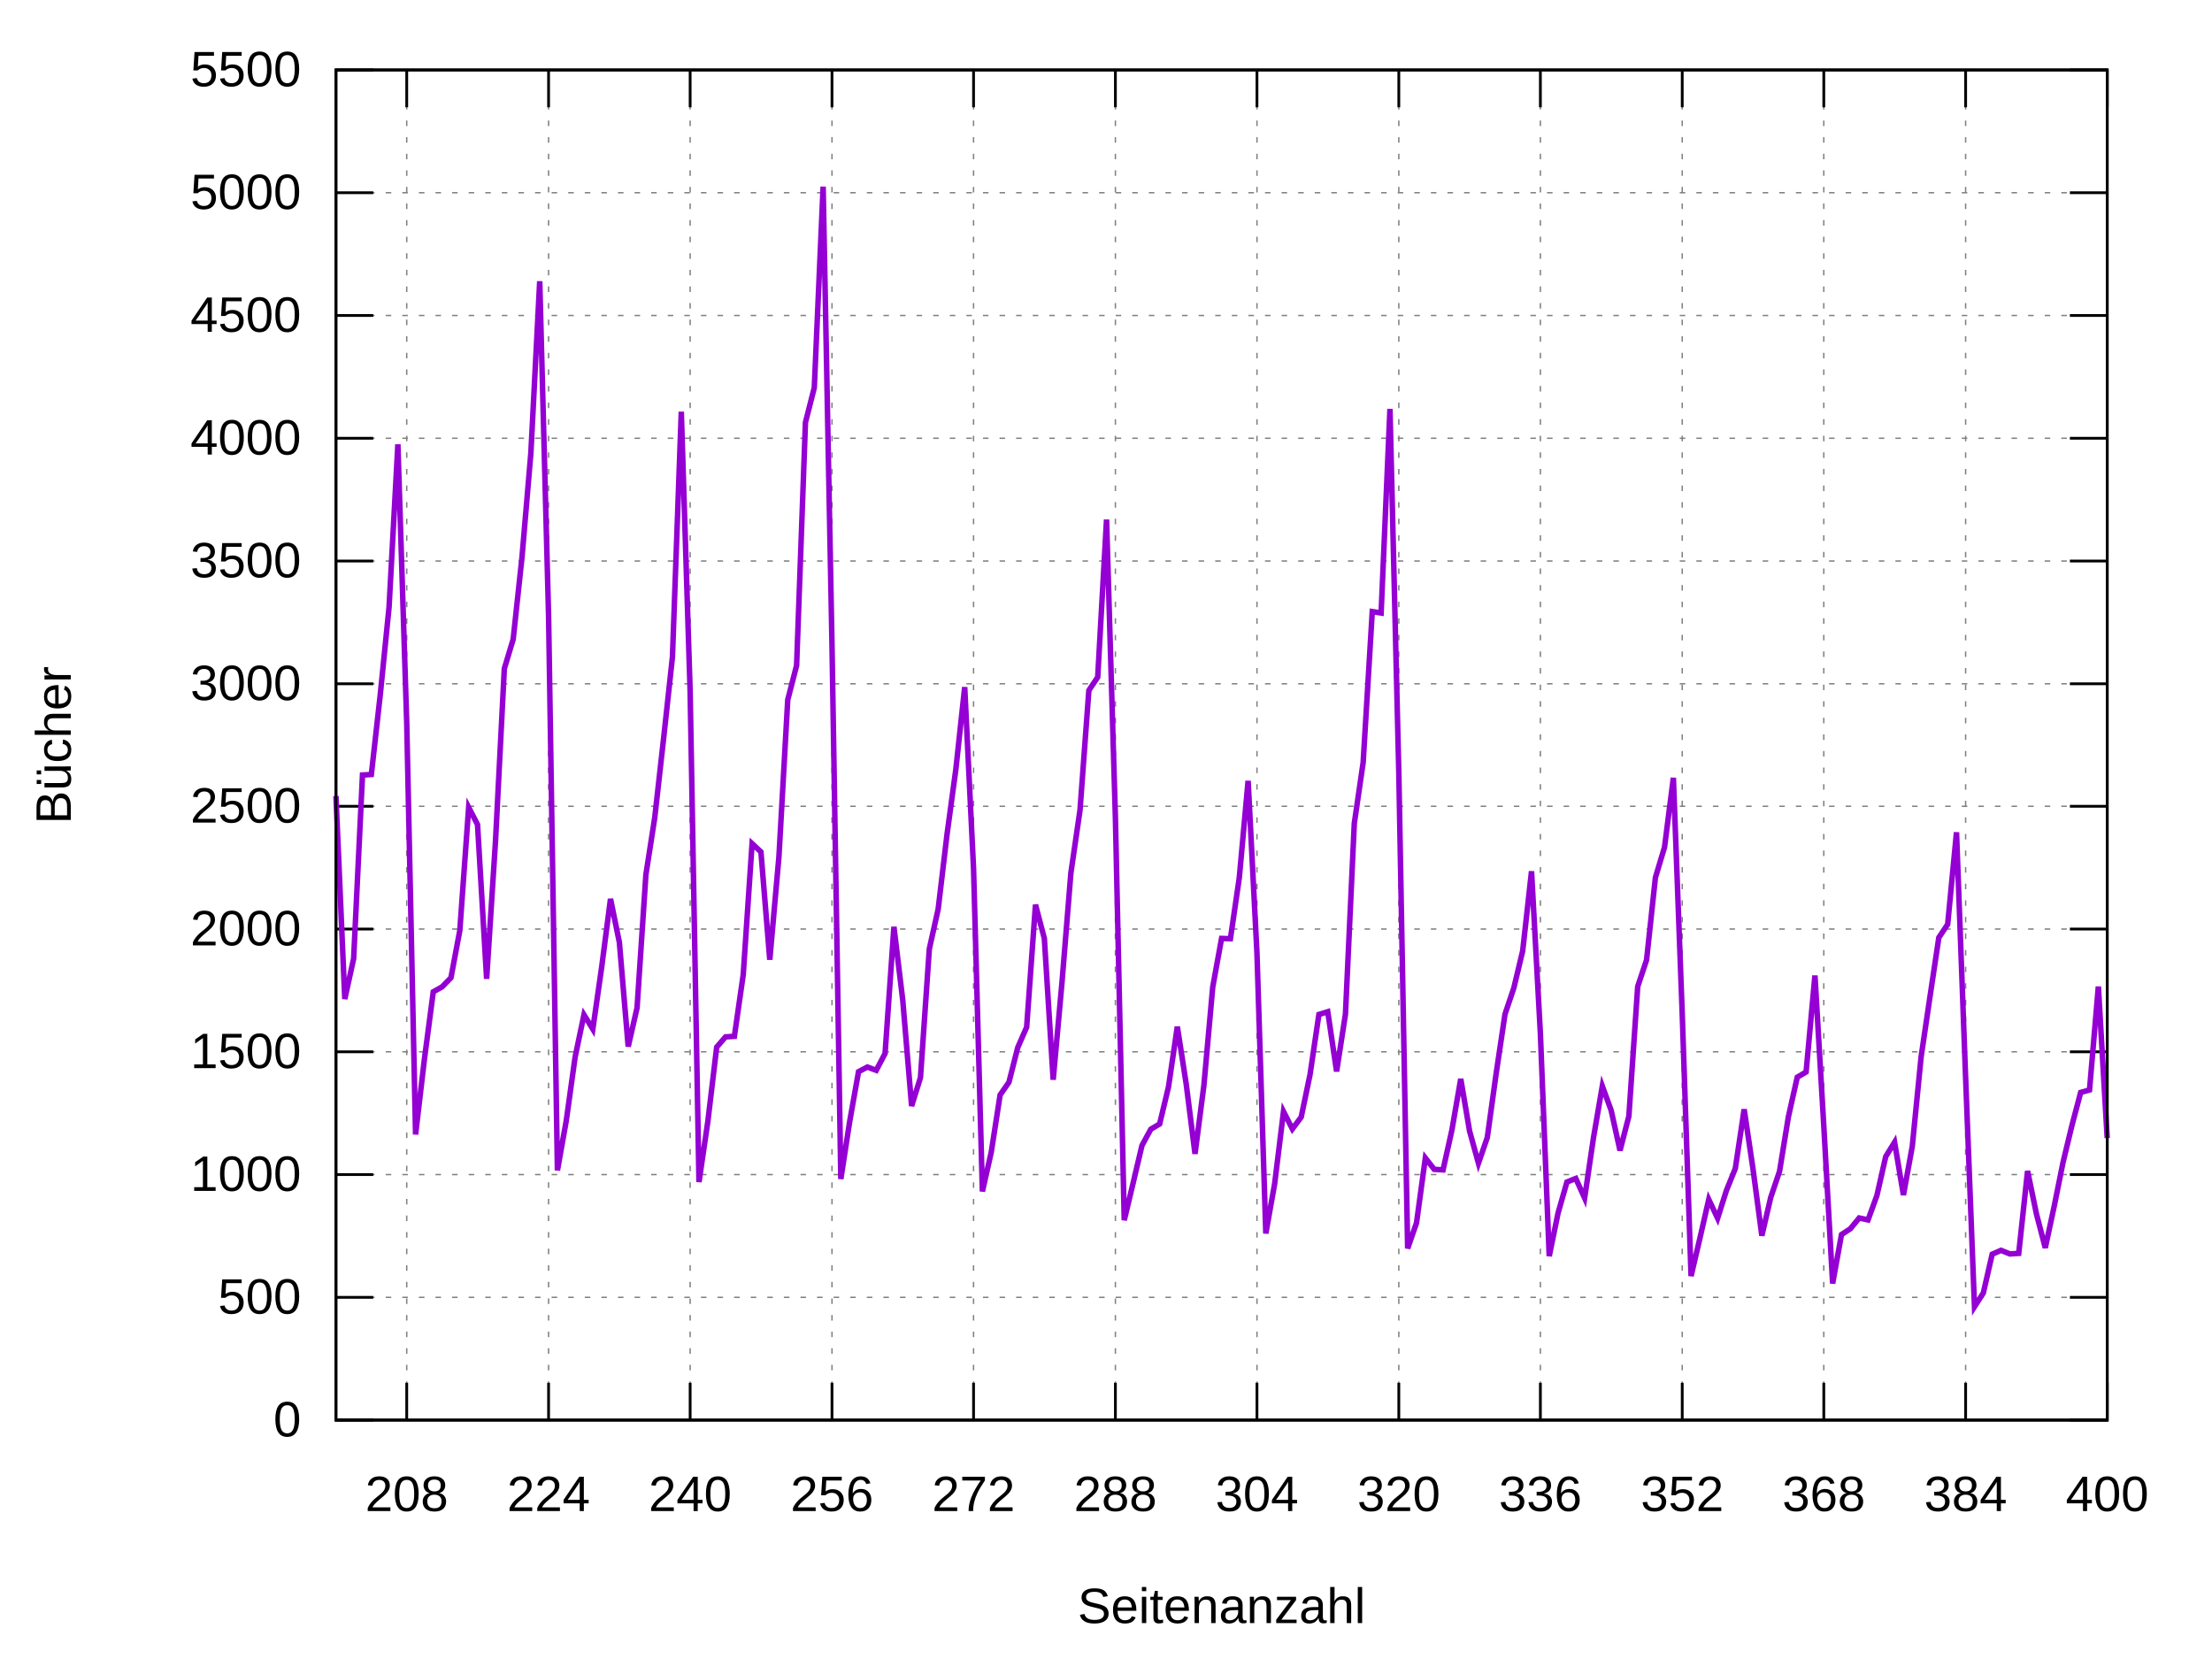
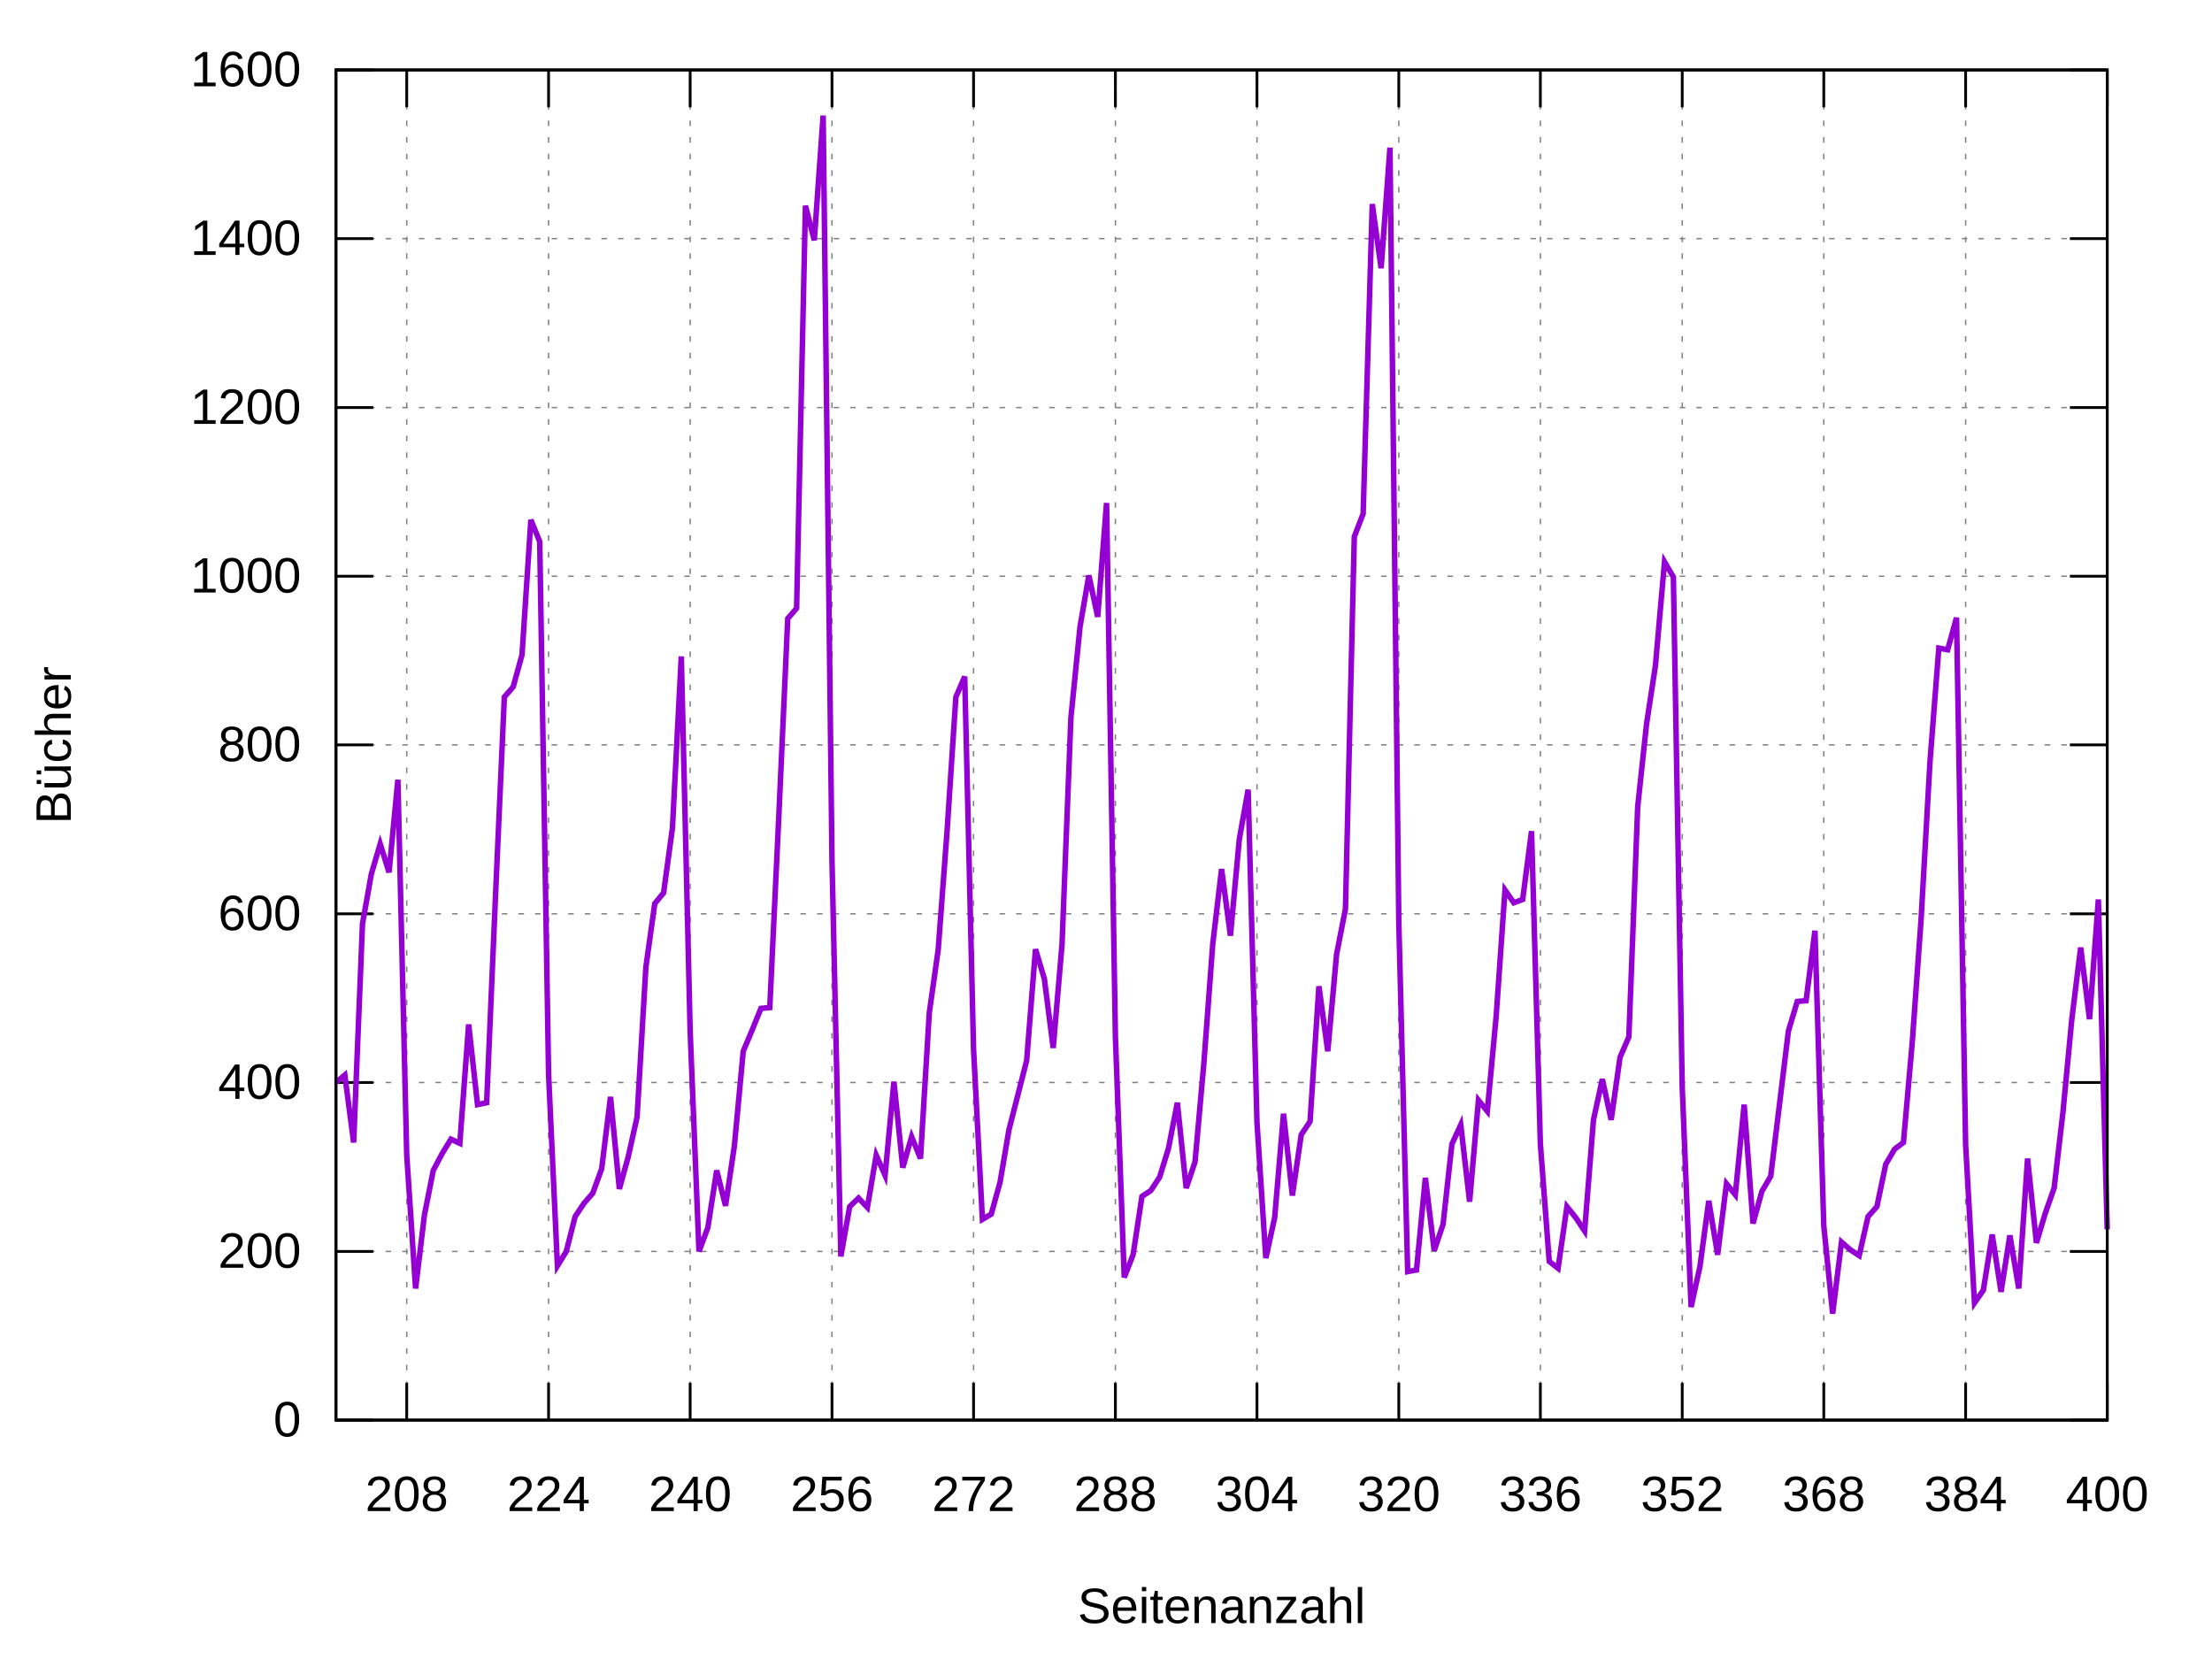
<svg xmlns="http://www.w3.org/2000/svg" xmlns:xlink="http://www.w3.org/1999/xlink" width="800" height="600" viewBox="0 0 800 600">
  <g id="gnuplot_canvas">
    <rect x="0" y="0" width="800" height="600" fill="none" />
    <defs>
      <circle id="gpDot" r="0.5" stroke-width="0.5" />
      <path id="gpPt0" stroke-width="0.148" stroke="currentColor" d="M-1,0 h2 M0,-1 v2" />
      <path id="gpPt1" stroke-width="0.148" stroke="currentColor" d="M-1,-1 L1,1 M1,-1 L-1,1" />
      <path id="gpPt2" stroke-width="0.148" stroke="currentColor" d="M-1,0 L1,0 M0,-1 L0,1 M-1,-1 L1,1 M-1,1 L1,-1" />
      <rect id="gpPt3" stroke-width="0.148" stroke="currentColor" x="-1" y="-1" width="2" height="2" />
      <rect id="gpPt4" stroke-width="0.148" stroke="currentColor" fill="currentColor" x="-1" y="-1" width="2" height="2" />
      <circle id="gpPt5" stroke-width="0.148" stroke="currentColor" cx="0" cy="0" r="1" />
      <use xlink:href="#gpPt5" id="gpPt6" fill="currentColor" stroke="none" />
      <path id="gpPt7" stroke-width="0.148" stroke="currentColor" d="M0,-1.33 L-1.33,0.67 L1.33,0.67 z" />
      <use xlink:href="#gpPt7" id="gpPt8" fill="currentColor" stroke="none" />
      <use xlink:href="#gpPt7" id="gpPt9" stroke="currentColor" transform="rotate(180)" />
      <use xlink:href="#gpPt9" id="gpPt10" fill="currentColor" stroke="none" />
      <use xlink:href="#gpPt3" id="gpPt11" stroke="currentColor" transform="rotate(45)" />
      <use xlink:href="#gpPt11" id="gpPt12" fill="currentColor" stroke="none" />
      <path id="gpPt13" stroke-width="0.148" stroke="currentColor" d="M0,1.330 L1.265,0.411 L0.782,-1.067 L-0.782,-1.076 L-1.265,0.411 z" />
      <use xlink:href="#gpPt13" id="gpPt14" fill="currentColor" stroke="none" />
      <filter id="textbox" filterUnits="objectBoundingBox" x="0" y="0" height="1" width="1">
        <feFlood flood-color="white" flood-opacity="1" result="bgnd" />
        <feComposite in="SourceGraphic" in2="bgnd" operator="atop" />
      </filter>
      <filter id="greybox" filterUnits="objectBoundingBox" x="0" y="0" height="1" width="1">
        <feFlood flood-color="lightgrey" flood-opacity="1" result="grey" />
        <feComposite in="SourceGraphic" in2="grey" operator="atop" />
      </filter>
    </defs>
    <g fill="none" color="white" stroke="black" stroke-width="1.00" stroke-linecap="butt" stroke-linejoin="miter">
</g>
    <g fill="none" color="black" stroke="currentColor" stroke-width="1.00" stroke-linecap="butt" stroke-linejoin="miter">
</g>
    <g fill="none" color="black" stroke="black" stroke-width="0.50" stroke-linecap="butt" stroke-linejoin="miter">
</g>
    <g fill="none" color="gray" stroke="currentColor" stroke-width="0.50" stroke-linecap="butt" stroke-linejoin="miter">
      <path stroke="gray" stroke-dasharray="2,4" class="gridline" d="M121.5,513.6 L762.1,513.6  " />
    </g>
    <g fill="none" color="gray" stroke="gray" stroke-width="1.00" stroke-linecap="butt" stroke-linejoin="miter">
</g>
    <g fill="none" color="black" stroke="currentColor" stroke-width="1.00" stroke-linecap="butt" stroke-linejoin="miter">
      <path stroke="black" d="M121.5,513.6 L135.0,513.6 M762.1,513.6 L748.6,513.6  " />
      <g transform="translate(108.9,519.5)" stroke="none" fill="black" font-family="Arial" font-size="18.00" text-anchor="end">
        <text>
          <tspan font-family="Arial"> 0</tspan>
        </text>
      </g>
    </g>
    <g fill="none" color="black" stroke="currentColor" stroke-width="1.00" stroke-linecap="butt" stroke-linejoin="miter">
</g>
    <g fill="none" color="black" stroke="black" stroke-width="0.50" stroke-linecap="butt" stroke-linejoin="miter">
</g>
    <g fill="none" color="gray" stroke="currentColor" stroke-width="0.50" stroke-linecap="butt" stroke-linejoin="miter">
-       <path stroke="gray" stroke-dasharray="2,4" class="gridline" d="M121.5,469.2 L762.1,469.2  " />
-     </g>
-     <g fill="none" color="gray" stroke="gray" stroke-width="1.00" stroke-linecap="butt" stroke-linejoin="miter">
- </g>
-     <g fill="none" color="black" stroke="currentColor" stroke-width="1.00" stroke-linecap="butt" stroke-linejoin="miter">
-       <path stroke="black" d="M121.5,469.2 L135.0,469.2 M762.1,469.2 L748.6,469.2  " />
-       <g transform="translate(108.9,475.1)" stroke="none" fill="black" font-family="Arial" font-size="18.00" text-anchor="end">
-         <text>
-           <tspan font-family="Arial"> 500</tspan>
-         </text>
-       </g>
-     </g>
-     <g fill="none" color="black" stroke="currentColor" stroke-width="1.00" stroke-linecap="butt" stroke-linejoin="miter">
- </g>
-     <g fill="none" color="black" stroke="black" stroke-width="0.50" stroke-linecap="butt" stroke-linejoin="miter">
- </g>
-     <g fill="none" color="gray" stroke="currentColor" stroke-width="0.50" stroke-linecap="butt" stroke-linejoin="miter">
-       <path stroke="gray" stroke-dasharray="2,4" class="gridline" d="M121.5,424.8 L762.1,424.8  " />
-     </g>
-     <g fill="none" color="gray" stroke="gray" stroke-width="1.00" stroke-linecap="butt" stroke-linejoin="miter">
- </g>
-     <g fill="none" color="black" stroke="currentColor" stroke-width="1.00" stroke-linecap="butt" stroke-linejoin="miter">
-       <path stroke="black" d="M121.5,424.8 L135.0,424.8 M762.1,424.8 L748.6,424.8  " />
-       <g transform="translate(108.9,430.7)" stroke="none" fill="black" font-family="Arial" font-size="18.00" text-anchor="end">
+       <path stroke="gray" stroke-dasharray="2,4" class="gridline" d="M121.5,452.6 L762.1,452.6  " />
+     </g>
+     <g fill="none" color="gray" stroke="gray" stroke-width="1.00" stroke-linecap="butt" stroke-linejoin="miter">
+ </g>
+     <g fill="none" color="black" stroke="currentColor" stroke-width="1.00" stroke-linecap="butt" stroke-linejoin="miter">
+       <path stroke="black" d="M121.5,452.6 L135.0,452.6 M762.1,452.6 L748.6,452.6  " />
+       <g transform="translate(108.9,458.5)" stroke="none" fill="black" font-family="Arial" font-size="18.00" text-anchor="end">
+         <text>
+           <tspan font-family="Arial"> 200</tspan>
+         </text>
+       </g>
+     </g>
+     <g fill="none" color="black" stroke="currentColor" stroke-width="1.00" stroke-linecap="butt" stroke-linejoin="miter">
+ </g>
+     <g fill="none" color="black" stroke="black" stroke-width="0.50" stroke-linecap="butt" stroke-linejoin="miter">
+ </g>
+     <g fill="none" color="gray" stroke="currentColor" stroke-width="0.50" stroke-linecap="butt" stroke-linejoin="miter">
+       <path stroke="gray" stroke-dasharray="2,4" class="gridline" d="M121.5,391.5 L762.1,391.5  " />
+     </g>
+     <g fill="none" color="gray" stroke="gray" stroke-width="1.00" stroke-linecap="butt" stroke-linejoin="miter">
+ </g>
+     <g fill="none" color="black" stroke="currentColor" stroke-width="1.00" stroke-linecap="butt" stroke-linejoin="miter">
+       <path stroke="black" d="M121.5,391.5 L135.0,391.5 M762.1,391.5 L748.6,391.5  " />
+       <g transform="translate(108.9,397.4)" stroke="none" fill="black" font-family="Arial" font-size="18.00" text-anchor="end">
+         <text>
+           <tspan font-family="Arial"> 400</tspan>
+         </text>
+       </g>
+     </g>
+     <g fill="none" color="black" stroke="currentColor" stroke-width="1.00" stroke-linecap="butt" stroke-linejoin="miter">
+ </g>
+     <g fill="none" color="black" stroke="black" stroke-width="0.50" stroke-linecap="butt" stroke-linejoin="miter">
+ </g>
+     <g fill="none" color="gray" stroke="currentColor" stroke-width="0.50" stroke-linecap="butt" stroke-linejoin="miter">
+       <path stroke="gray" stroke-dasharray="2,4" class="gridline" d="M121.5,330.5 L762.1,330.5  " />
+     </g>
+     <g fill="none" color="gray" stroke="gray" stroke-width="1.00" stroke-linecap="butt" stroke-linejoin="miter">
+ </g>
+     <g fill="none" color="black" stroke="currentColor" stroke-width="1.00" stroke-linecap="butt" stroke-linejoin="miter">
+       <path stroke="black" d="M121.5,330.5 L135.0,330.5 M762.1,330.5 L748.6,330.5  " />
+       <g transform="translate(108.9,336.4)" stroke="none" fill="black" font-family="Arial" font-size="18.00" text-anchor="end">
+         <text>
+           <tspan font-family="Arial"> 600</tspan>
+         </text>
+       </g>
+     </g>
+     <g fill="none" color="black" stroke="currentColor" stroke-width="1.00" stroke-linecap="butt" stroke-linejoin="miter">
+ </g>
+     <g fill="none" color="black" stroke="black" stroke-width="0.50" stroke-linecap="butt" stroke-linejoin="miter">
+ </g>
+     <g fill="none" color="gray" stroke="currentColor" stroke-width="0.50" stroke-linecap="butt" stroke-linejoin="miter">
+       <path stroke="gray" stroke-dasharray="2,4" class="gridline" d="M121.5,269.4 L762.1,269.4  " />
+     </g>
+     <g fill="none" color="gray" stroke="gray" stroke-width="1.00" stroke-linecap="butt" stroke-linejoin="miter">
+ </g>
+     <g fill="none" color="black" stroke="currentColor" stroke-width="1.00" stroke-linecap="butt" stroke-linejoin="miter">
+       <path stroke="black" d="M121.5,269.4 L135.0,269.4 M762.1,269.4 L748.6,269.4  " />
+       <g transform="translate(108.9,275.3)" stroke="none" fill="black" font-family="Arial" font-size="18.00" text-anchor="end">
+         <text>
+           <tspan font-family="Arial"> 800</tspan>
+         </text>
+       </g>
+     </g>
+     <g fill="none" color="black" stroke="currentColor" stroke-width="1.00" stroke-linecap="butt" stroke-linejoin="miter">
+ </g>
+     <g fill="none" color="black" stroke="black" stroke-width="0.50" stroke-linecap="butt" stroke-linejoin="miter">
+ </g>
+     <g fill="none" color="gray" stroke="currentColor" stroke-width="0.50" stroke-linecap="butt" stroke-linejoin="miter">
+       <path stroke="gray" stroke-dasharray="2,4" class="gridline" d="M121.5,208.4 L762.1,208.4  " />
+     </g>
+     <g fill="none" color="gray" stroke="gray" stroke-width="1.00" stroke-linecap="butt" stroke-linejoin="miter">
+ </g>
+     <g fill="none" color="black" stroke="currentColor" stroke-width="1.00" stroke-linecap="butt" stroke-linejoin="miter">
+       <path stroke="black" d="M121.5,208.4 L135.0,208.4 M762.1,208.4 L748.6,208.4  " />
+       <g transform="translate(108.9,214.3)" stroke="none" fill="black" font-family="Arial" font-size="18.00" text-anchor="end">
        <text>
          <tspan font-family="Arial"> 1000</tspan>
        </text>
      </g>
    </g>
    <g fill="none" color="black" stroke="currentColor" stroke-width="1.00" stroke-linecap="butt" stroke-linejoin="miter">
</g>
    <g fill="none" color="black" stroke="black" stroke-width="0.50" stroke-linecap="butt" stroke-linejoin="miter">
</g>
    <g fill="none" color="gray" stroke="currentColor" stroke-width="0.50" stroke-linecap="butt" stroke-linejoin="miter">
-       <path stroke="gray" stroke-dasharray="2,4" class="gridline" d="M121.5,380.4 L762.1,380.4  " />
-     </g>
-     <g fill="none" color="gray" stroke="gray" stroke-width="1.00" stroke-linecap="butt" stroke-linejoin="miter">
- </g>
-     <g fill="none" color="black" stroke="currentColor" stroke-width="1.00" stroke-linecap="butt" stroke-linejoin="miter">
-       <path stroke="black" d="M121.5,380.4 L135.0,380.4 M762.1,380.4 L748.6,380.4  " />
-       <g transform="translate(108.9,386.3)" stroke="none" fill="black" font-family="Arial" font-size="18.00" text-anchor="end">
-         <text>
-           <tspan font-family="Arial"> 1500</tspan>
-         </text>
-       </g>
-     </g>
-     <g fill="none" color="black" stroke="currentColor" stroke-width="1.00" stroke-linecap="butt" stroke-linejoin="miter">
- </g>
-     <g fill="none" color="black" stroke="black" stroke-width="0.50" stroke-linecap="butt" stroke-linejoin="miter">
- </g>
-     <g fill="none" color="gray" stroke="currentColor" stroke-width="0.50" stroke-linecap="butt" stroke-linejoin="miter">
-       <path stroke="gray" stroke-dasharray="2,4" class="gridline" d="M121.5,336.0 L762.1,336.0  " />
-     </g>
-     <g fill="none" color="gray" stroke="gray" stroke-width="1.00" stroke-linecap="butt" stroke-linejoin="miter">
- </g>
-     <g fill="none" color="black" stroke="currentColor" stroke-width="1.00" stroke-linecap="butt" stroke-linejoin="miter">
-       <path stroke="black" d="M121.5,336.0 L135.0,336.0 M762.1,336.0 L748.6,336.0  " />
-       <g transform="translate(108.9,341.9)" stroke="none" fill="black" font-family="Arial" font-size="18.00" text-anchor="end">
-         <text>
-           <tspan font-family="Arial"> 2000</tspan>
-         </text>
-       </g>
-     </g>
-     <g fill="none" color="black" stroke="currentColor" stroke-width="1.00" stroke-linecap="butt" stroke-linejoin="miter">
- </g>
-     <g fill="none" color="black" stroke="black" stroke-width="0.50" stroke-linecap="butt" stroke-linejoin="miter">
- </g>
-     <g fill="none" color="gray" stroke="currentColor" stroke-width="0.50" stroke-linecap="butt" stroke-linejoin="miter">
-       <path stroke="gray" stroke-dasharray="2,4" class="gridline" d="M121.5,291.6 L762.1,291.6  " />
-     </g>
-     <g fill="none" color="gray" stroke="gray" stroke-width="1.00" stroke-linecap="butt" stroke-linejoin="miter">
- </g>
-     <g fill="none" color="black" stroke="currentColor" stroke-width="1.00" stroke-linecap="butt" stroke-linejoin="miter">
-       <path stroke="black" d="M121.5,291.6 L135.0,291.6 M762.1,291.6 L748.6,291.6  " />
-       <g transform="translate(108.9,297.5)" stroke="none" fill="black" font-family="Arial" font-size="18.00" text-anchor="end">
-         <text>
-           <tspan font-family="Arial"> 2500</tspan>
-         </text>
-       </g>
-     </g>
-     <g fill="none" color="black" stroke="currentColor" stroke-width="1.00" stroke-linecap="butt" stroke-linejoin="miter">
- </g>
-     <g fill="none" color="black" stroke="black" stroke-width="0.50" stroke-linecap="butt" stroke-linejoin="miter">
- </g>
-     <g fill="none" color="gray" stroke="currentColor" stroke-width="0.50" stroke-linecap="butt" stroke-linejoin="miter">
-       <path stroke="gray" stroke-dasharray="2,4" class="gridline" d="M121.5,247.3 L762.1,247.3  " />
-     </g>
-     <g fill="none" color="gray" stroke="gray" stroke-width="1.00" stroke-linecap="butt" stroke-linejoin="miter">
- </g>
-     <g fill="none" color="black" stroke="currentColor" stroke-width="1.00" stroke-linecap="butt" stroke-linejoin="miter">
-       <path stroke="black" d="M121.5,247.3 L135.0,247.3 M762.1,247.3 L748.6,247.3  " />
-       <g transform="translate(108.9,253.2)" stroke="none" fill="black" font-family="Arial" font-size="18.00" text-anchor="end">
-         <text>
-           <tspan font-family="Arial"> 3000</tspan>
-         </text>
-       </g>
-     </g>
-     <g fill="none" color="black" stroke="currentColor" stroke-width="1.00" stroke-linecap="butt" stroke-linejoin="miter">
- </g>
-     <g fill="none" color="black" stroke="black" stroke-width="0.50" stroke-linecap="butt" stroke-linejoin="miter">
- </g>
-     <g fill="none" color="gray" stroke="currentColor" stroke-width="0.50" stroke-linecap="butt" stroke-linejoin="miter">
-       <path stroke="gray" stroke-dasharray="2,4" class="gridline" d="M121.5,202.9 L762.1,202.9  " />
-     </g>
-     <g fill="none" color="gray" stroke="gray" stroke-width="1.00" stroke-linecap="butt" stroke-linejoin="miter">
- </g>
-     <g fill="none" color="black" stroke="currentColor" stroke-width="1.00" stroke-linecap="butt" stroke-linejoin="miter">
-       <path stroke="black" d="M121.5,202.9 L135.0,202.9 M762.1,202.9 L748.6,202.9  " />
-       <g transform="translate(108.9,208.8)" stroke="none" fill="black" font-family="Arial" font-size="18.00" text-anchor="end">
-         <text>
-           <tspan font-family="Arial"> 3500</tspan>
-         </text>
-       </g>
-     </g>
-     <g fill="none" color="black" stroke="currentColor" stroke-width="1.00" stroke-linecap="butt" stroke-linejoin="miter">
- </g>
-     <g fill="none" color="black" stroke="black" stroke-width="0.50" stroke-linecap="butt" stroke-linejoin="miter">
- </g>
-     <g fill="none" color="gray" stroke="currentColor" stroke-width="0.50" stroke-linecap="butt" stroke-linejoin="miter">
-       <path stroke="gray" stroke-dasharray="2,4" class="gridline" d="M121.5,158.5 L762.1,158.5  " />
-     </g>
-     <g fill="none" color="gray" stroke="gray" stroke-width="1.00" stroke-linecap="butt" stroke-linejoin="miter">
- </g>
-     <g fill="none" color="black" stroke="currentColor" stroke-width="1.00" stroke-linecap="butt" stroke-linejoin="miter">
-       <path stroke="black" d="M121.5,158.5 L135.0,158.5 M762.1,158.5 L748.6,158.5  " />
-       <g transform="translate(108.9,164.4)" stroke="none" fill="black" font-family="Arial" font-size="18.00" text-anchor="end">
-         <text>
-           <tspan font-family="Arial"> 4000</tspan>
-         </text>
-       </g>
-     </g>
-     <g fill="none" color="black" stroke="currentColor" stroke-width="1.00" stroke-linecap="butt" stroke-linejoin="miter">
- </g>
-     <g fill="none" color="black" stroke="black" stroke-width="0.50" stroke-linecap="butt" stroke-linejoin="miter">
- </g>
-     <g fill="none" color="gray" stroke="currentColor" stroke-width="0.50" stroke-linecap="butt" stroke-linejoin="miter">
-       <path stroke="gray" stroke-dasharray="2,4" class="gridline" d="M121.5,114.1 L762.1,114.1  " />
-     </g>
-     <g fill="none" color="gray" stroke="gray" stroke-width="1.00" stroke-linecap="butt" stroke-linejoin="miter">
- </g>
-     <g fill="none" color="black" stroke="currentColor" stroke-width="1.00" stroke-linecap="butt" stroke-linejoin="miter">
-       <path stroke="black" d="M121.5,114.1 L135.0,114.1 M762.1,114.1 L748.6,114.1  " />
-       <g transform="translate(108.9,120.0)" stroke="none" fill="black" font-family="Arial" font-size="18.00" text-anchor="end">
-         <text>
-           <tspan font-family="Arial"> 4500</tspan>
-         </text>
-       </g>
-     </g>
-     <g fill="none" color="black" stroke="currentColor" stroke-width="1.00" stroke-linecap="butt" stroke-linejoin="miter">
- </g>
-     <g fill="none" color="black" stroke="black" stroke-width="0.50" stroke-linecap="butt" stroke-linejoin="miter">
- </g>
-     <g fill="none" color="gray" stroke="currentColor" stroke-width="0.50" stroke-linecap="butt" stroke-linejoin="miter">
-       <path stroke="gray" stroke-dasharray="2,4" class="gridline" d="M121.5,69.7 L762.1,69.7  " />
-     </g>
-     <g fill="none" color="gray" stroke="gray" stroke-width="1.00" stroke-linecap="butt" stroke-linejoin="miter">
- </g>
-     <g fill="none" color="black" stroke="currentColor" stroke-width="1.00" stroke-linecap="butt" stroke-linejoin="miter">
-       <path stroke="black" d="M121.5,69.7 L135.0,69.7 M762.1,69.7 L748.6,69.7  " />
-       <g transform="translate(108.9,75.6)" stroke="none" fill="black" font-family="Arial" font-size="18.00" text-anchor="end">
-         <text>
-           <tspan font-family="Arial"> 5000</tspan>
+       <path stroke="gray" stroke-dasharray="2,4" class="gridline" d="M121.5,147.4 L762.1,147.4  " />
+     </g>
+     <g fill="none" color="gray" stroke="gray" stroke-width="1.00" stroke-linecap="butt" stroke-linejoin="miter">
+ </g>
+     <g fill="none" color="black" stroke="currentColor" stroke-width="1.00" stroke-linecap="butt" stroke-linejoin="miter">
+       <path stroke="black" d="M121.5,147.4 L135.0,147.4 M762.1,147.4 L748.6,147.4  " />
+       <g transform="translate(108.9,153.3)" stroke="none" fill="black" font-family="Arial" font-size="18.00" text-anchor="end">
+         <text>
+           <tspan font-family="Arial"> 1200</tspan>
+         </text>
+       </g>
+     </g>
+     <g fill="none" color="black" stroke="currentColor" stroke-width="1.00" stroke-linecap="butt" stroke-linejoin="miter">
+ </g>
+     <g fill="none" color="black" stroke="black" stroke-width="0.50" stroke-linecap="butt" stroke-linejoin="miter">
+ </g>
+     <g fill="none" color="gray" stroke="currentColor" stroke-width="0.50" stroke-linecap="butt" stroke-linejoin="miter">
+       <path stroke="gray" stroke-dasharray="2,4" class="gridline" d="M121.5,86.3 L762.1,86.3  " />
+     </g>
+     <g fill="none" color="gray" stroke="gray" stroke-width="1.00" stroke-linecap="butt" stroke-linejoin="miter">
+ </g>
+     <g fill="none" color="black" stroke="currentColor" stroke-width="1.00" stroke-linecap="butt" stroke-linejoin="miter">
+       <path stroke="black" d="M121.5,86.3 L135.0,86.3 M762.1,86.3 L748.6,86.3  " />
+       <g transform="translate(108.9,92.2)" stroke="none" fill="black" font-family="Arial" font-size="18.00" text-anchor="end">
+         <text>
+           <tspan font-family="Arial"> 1400</tspan>
        </text>
      </g>
    </g>
    <g fill="none" color="black" stroke="currentColor" stroke-width="1.00" stroke-linecap="butt" stroke-linejoin="miter">
</g>
    <g fill="none" color="black" stroke="black" stroke-width="0.50" stroke-linecap="butt" stroke-linejoin="miter">
</g>
    <g fill="none" color="gray" stroke="currentColor" stroke-width="0.50" stroke-linecap="butt" stroke-linejoin="miter">
      <path stroke="gray" stroke-dasharray="2,4" class="gridline" d="M121.5,25.3 L762.1,25.3  " />
    </g>
    <g fill="none" color="gray" stroke="gray" stroke-width="1.00" stroke-linecap="butt" stroke-linejoin="miter">
</g>
    <g fill="none" color="black" stroke="currentColor" stroke-width="1.00" stroke-linecap="butt" stroke-linejoin="miter">
      <path stroke="black" d="M121.5,25.3 L135.0,25.3 M762.1,25.3 L748.6,25.3  " />
      <g transform="translate(108.9,31.2)" stroke="none" fill="black" font-family="Arial" font-size="18.00" text-anchor="end">
        <text>
-           <tspan font-family="Arial"> 5500</tspan>
+           <tspan font-family="Arial"> 1600</tspan>
        </text>
      </g>
    </g>
    <g fill="none" color="black" stroke="currentColor" stroke-width="1.00" stroke-linecap="butt" stroke-linejoin="miter">
</g>
    <g fill="none" color="black" stroke="black" stroke-width="0.50" stroke-linecap="butt" stroke-linejoin="miter">
</g>
    <g fill="none" color="gray" stroke="currentColor" stroke-width="0.50" stroke-linecap="butt" stroke-linejoin="miter">
      <path stroke="gray" stroke-dasharray="2,4" class="gridline" d="M147.1,513.6 L147.1,25.3  " />
    </g>
    <g fill="none" color="gray" stroke="gray" stroke-width="1.00" stroke-linecap="butt" stroke-linejoin="miter">
</g>
    <g fill="none" color="black" stroke="currentColor" stroke-width="1.00" stroke-linecap="butt" stroke-linejoin="miter">
      <path stroke="black" d="M147.1,513.6 L147.1,500.1 M147.1,25.3 L147.1,38.8  " />
      <g transform="translate(147.1,546.5)" stroke="none" fill="black" font-family="Arial" font-size="18.00" text-anchor="middle">
        <text>
          <tspan font-family="Arial"> 208</tspan>
        </text>
      </g>
    </g>
    <g fill="none" color="black" stroke="currentColor" stroke-width="1.00" stroke-linecap="butt" stroke-linejoin="miter">
</g>
    <g fill="none" color="black" stroke="black" stroke-width="0.50" stroke-linecap="butt" stroke-linejoin="miter">
</g>
    <g fill="none" color="gray" stroke="currentColor" stroke-width="0.50" stroke-linecap="butt" stroke-linejoin="miter">
      <path stroke="gray" stroke-dasharray="2,4" class="gridline" d="M198.4,513.6 L198.4,25.3  " />
    </g>
    <g fill="none" color="gray" stroke="gray" stroke-width="1.00" stroke-linecap="butt" stroke-linejoin="miter">
</g>
    <g fill="none" color="black" stroke="currentColor" stroke-width="1.00" stroke-linecap="butt" stroke-linejoin="miter">
      <path stroke="black" d="M198.4,513.6 L198.4,500.1 M198.4,25.3 L198.4,38.8  " />
      <g transform="translate(198.4,546.5)" stroke="none" fill="black" font-family="Arial" font-size="18.00" text-anchor="middle">
        <text>
          <tspan font-family="Arial"> 224</tspan>
        </text>
      </g>
    </g>
    <g fill="none" color="black" stroke="currentColor" stroke-width="1.00" stroke-linecap="butt" stroke-linejoin="miter">
</g>
    <g fill="none" color="black" stroke="black" stroke-width="0.50" stroke-linecap="butt" stroke-linejoin="miter">
</g>
    <g fill="none" color="gray" stroke="currentColor" stroke-width="0.50" stroke-linecap="butt" stroke-linejoin="miter">
      <path stroke="gray" stroke-dasharray="2,4" class="gridline" d="M249.6,513.6 L249.6,25.3  " />
    </g>
    <g fill="none" color="gray" stroke="gray" stroke-width="1.00" stroke-linecap="butt" stroke-linejoin="miter">
</g>
    <g fill="none" color="black" stroke="currentColor" stroke-width="1.00" stroke-linecap="butt" stroke-linejoin="miter">
      <path stroke="black" d="M249.6,513.6 L249.6,500.1 M249.6,25.3 L249.6,38.8  " />
      <g transform="translate(249.6,546.5)" stroke="none" fill="black" font-family="Arial" font-size="18.00" text-anchor="middle">
        <text>
          <tspan font-family="Arial"> 240</tspan>
        </text>
      </g>
    </g>
    <g fill="none" color="black" stroke="currentColor" stroke-width="1.00" stroke-linecap="butt" stroke-linejoin="miter">
</g>
    <g fill="none" color="black" stroke="black" stroke-width="0.50" stroke-linecap="butt" stroke-linejoin="miter">
</g>
    <g fill="none" color="gray" stroke="currentColor" stroke-width="0.50" stroke-linecap="butt" stroke-linejoin="miter">
      <path stroke="gray" stroke-dasharray="2,4" class="gridline" d="M300.9,513.6 L300.9,25.3  " />
    </g>
    <g fill="none" color="gray" stroke="gray" stroke-width="1.00" stroke-linecap="butt" stroke-linejoin="miter">
</g>
    <g fill="none" color="black" stroke="currentColor" stroke-width="1.00" stroke-linecap="butt" stroke-linejoin="miter">
      <path stroke="black" d="M300.9,513.6 L300.9,500.1 M300.9,25.3 L300.9,38.8  " />
      <g transform="translate(300.9,546.5)" stroke="none" fill="black" font-family="Arial" font-size="18.00" text-anchor="middle">
        <text>
          <tspan font-family="Arial"> 256</tspan>
        </text>
      </g>
    </g>
    <g fill="none" color="black" stroke="currentColor" stroke-width="1.00" stroke-linecap="butt" stroke-linejoin="miter">
</g>
    <g fill="none" color="black" stroke="black" stroke-width="0.50" stroke-linecap="butt" stroke-linejoin="miter">
</g>
    <g fill="none" color="gray" stroke="currentColor" stroke-width="0.50" stroke-linecap="butt" stroke-linejoin="miter">
      <path stroke="gray" stroke-dasharray="2,4" class="gridline" d="M352.1,513.6 L352.1,25.3  " />
    </g>
    <g fill="none" color="gray" stroke="gray" stroke-width="1.00" stroke-linecap="butt" stroke-linejoin="miter">
</g>
    <g fill="none" color="black" stroke="currentColor" stroke-width="1.00" stroke-linecap="butt" stroke-linejoin="miter">
      <path stroke="black" d="M352.1,513.6 L352.1,500.1 M352.1,25.3 L352.1,38.8  " />
      <g transform="translate(352.1,546.5)" stroke="none" fill="black" font-family="Arial" font-size="18.00" text-anchor="middle">
        <text>
          <tspan font-family="Arial"> 272</tspan>
        </text>
      </g>
    </g>
    <g fill="none" color="black" stroke="currentColor" stroke-width="1.00" stroke-linecap="butt" stroke-linejoin="miter">
</g>
    <g fill="none" color="black" stroke="black" stroke-width="0.50" stroke-linecap="butt" stroke-linejoin="miter">
</g>
    <g fill="none" color="gray" stroke="currentColor" stroke-width="0.50" stroke-linecap="butt" stroke-linejoin="miter">
      <path stroke="gray" stroke-dasharray="2,4" class="gridline" d="M403.4,513.6 L403.4,25.3  " />
    </g>
    <g fill="none" color="gray" stroke="gray" stroke-width="1.00" stroke-linecap="butt" stroke-linejoin="miter">
</g>
    <g fill="none" color="black" stroke="currentColor" stroke-width="1.00" stroke-linecap="butt" stroke-linejoin="miter">
      <path stroke="black" d="M403.4,513.6 L403.4,500.1 M403.4,25.3 L403.4,38.8  " />
      <g transform="translate(403.4,546.5)" stroke="none" fill="black" font-family="Arial" font-size="18.00" text-anchor="middle">
        <text>
          <tspan font-family="Arial"> 288</tspan>
        </text>
      </g>
    </g>
    <g fill="none" color="black" stroke="currentColor" stroke-width="1.00" stroke-linecap="butt" stroke-linejoin="miter">
</g>
    <g fill="none" color="black" stroke="black" stroke-width="0.50" stroke-linecap="butt" stroke-linejoin="miter">
</g>
    <g fill="none" color="gray" stroke="currentColor" stroke-width="0.50" stroke-linecap="butt" stroke-linejoin="miter">
      <path stroke="gray" stroke-dasharray="2,4" class="gridline" d="M454.6,513.6 L454.6,25.3  " />
    </g>
    <g fill="none" color="gray" stroke="gray" stroke-width="1.00" stroke-linecap="butt" stroke-linejoin="miter">
</g>
    <g fill="none" color="black" stroke="currentColor" stroke-width="1.00" stroke-linecap="butt" stroke-linejoin="miter">
      <path stroke="black" d="M454.6,513.6 L454.6,500.1 M454.6,25.3 L454.6,38.8  " />
      <g transform="translate(454.6,546.5)" stroke="none" fill="black" font-family="Arial" font-size="18.00" text-anchor="middle">
        <text>
          <tspan font-family="Arial"> 304</tspan>
        </text>
      </g>
    </g>
    <g fill="none" color="black" stroke="currentColor" stroke-width="1.00" stroke-linecap="butt" stroke-linejoin="miter">
</g>
    <g fill="none" color="black" stroke="black" stroke-width="0.50" stroke-linecap="butt" stroke-linejoin="miter">
</g>
    <g fill="none" color="gray" stroke="currentColor" stroke-width="0.50" stroke-linecap="butt" stroke-linejoin="miter">
      <path stroke="gray" stroke-dasharray="2,4" class="gridline" d="M505.9,513.6 L505.9,25.3  " />
    </g>
    <g fill="none" color="gray" stroke="gray" stroke-width="1.00" stroke-linecap="butt" stroke-linejoin="miter">
</g>
    <g fill="none" color="black" stroke="currentColor" stroke-width="1.00" stroke-linecap="butt" stroke-linejoin="miter">
      <path stroke="black" d="M505.9,513.6 L505.9,500.1 M505.9,25.3 L505.9,38.8  " />
      <g transform="translate(505.9,546.5)" stroke="none" fill="black" font-family="Arial" font-size="18.00" text-anchor="middle">
        <text>
          <tspan font-family="Arial"> 320</tspan>
        </text>
      </g>
    </g>
    <g fill="none" color="black" stroke="currentColor" stroke-width="1.00" stroke-linecap="butt" stroke-linejoin="miter">
</g>
    <g fill="none" color="black" stroke="black" stroke-width="0.50" stroke-linecap="butt" stroke-linejoin="miter">
</g>
    <g fill="none" color="gray" stroke="currentColor" stroke-width="0.50" stroke-linecap="butt" stroke-linejoin="miter">
      <path stroke="gray" stroke-dasharray="2,4" class="gridline" d="M557.1,513.6 L557.1,25.3  " />
    </g>
    <g fill="none" color="gray" stroke="gray" stroke-width="1.00" stroke-linecap="butt" stroke-linejoin="miter">
</g>
    <g fill="none" color="black" stroke="currentColor" stroke-width="1.00" stroke-linecap="butt" stroke-linejoin="miter">
      <path stroke="black" d="M557.1,513.6 L557.1,500.1 M557.1,25.3 L557.1,38.8  " />
      <g transform="translate(557.1,546.5)" stroke="none" fill="black" font-family="Arial" font-size="18.00" text-anchor="middle">
        <text>
          <tspan font-family="Arial"> 336</tspan>
        </text>
      </g>
    </g>
    <g fill="none" color="black" stroke="currentColor" stroke-width="1.00" stroke-linecap="butt" stroke-linejoin="miter">
</g>
    <g fill="none" color="black" stroke="black" stroke-width="0.50" stroke-linecap="butt" stroke-linejoin="miter">
</g>
    <g fill="none" color="gray" stroke="currentColor" stroke-width="0.50" stroke-linecap="butt" stroke-linejoin="miter">
      <path stroke="gray" stroke-dasharray="2,4" class="gridline" d="M608.4,513.6 L608.4,25.3  " />
    </g>
    <g fill="none" color="gray" stroke="gray" stroke-width="1.00" stroke-linecap="butt" stroke-linejoin="miter">
</g>
    <g fill="none" color="black" stroke="currentColor" stroke-width="1.00" stroke-linecap="butt" stroke-linejoin="miter">
      <path stroke="black" d="M608.4,513.6 L608.4,500.1 M608.4,25.3 L608.4,38.8  " />
      <g transform="translate(608.4,546.5)" stroke="none" fill="black" font-family="Arial" font-size="18.00" text-anchor="middle">
        <text>
          <tspan font-family="Arial"> 352</tspan>
        </text>
      </g>
    </g>
    <g fill="none" color="black" stroke="currentColor" stroke-width="1.00" stroke-linecap="butt" stroke-linejoin="miter">
</g>
    <g fill="none" color="black" stroke="black" stroke-width="0.50" stroke-linecap="butt" stroke-linejoin="miter">
</g>
    <g fill="none" color="gray" stroke="currentColor" stroke-width="0.50" stroke-linecap="butt" stroke-linejoin="miter">
      <path stroke="gray" stroke-dasharray="2,4" class="gridline" d="M659.6,513.6 L659.6,25.3  " />
    </g>
    <g fill="none" color="gray" stroke="gray" stroke-width="1.00" stroke-linecap="butt" stroke-linejoin="miter">
</g>
    <g fill="none" color="black" stroke="currentColor" stroke-width="1.00" stroke-linecap="butt" stroke-linejoin="miter">
      <path stroke="black" d="M659.6,513.6 L659.6,500.1 M659.6,25.3 L659.6,38.8  " />
      <g transform="translate(659.6,546.5)" stroke="none" fill="black" font-family="Arial" font-size="18.00" text-anchor="middle">
        <text>
          <tspan font-family="Arial"> 368</tspan>
        </text>
      </g>
    </g>
    <g fill="none" color="black" stroke="currentColor" stroke-width="1.00" stroke-linecap="butt" stroke-linejoin="miter">
</g>
    <g fill="none" color="black" stroke="black" stroke-width="0.50" stroke-linecap="butt" stroke-linejoin="miter">
</g>
    <g fill="none" color="gray" stroke="currentColor" stroke-width="0.50" stroke-linecap="butt" stroke-linejoin="miter">
      <path stroke="gray" stroke-dasharray="2,4" class="gridline" d="M710.9,513.6 L710.9,38.8 L710.9,25.3  " />
    </g>
    <g fill="none" color="gray" stroke="gray" stroke-width="1.00" stroke-linecap="butt" stroke-linejoin="miter">
</g>
    <g fill="none" color="black" stroke="currentColor" stroke-width="1.00" stroke-linecap="butt" stroke-linejoin="miter">
      <path stroke="black" d="M710.9,513.6 L710.9,500.1 M710.9,25.3 L710.9,38.8  " />
      <g transform="translate(710.9,546.5)" stroke="none" fill="black" font-family="Arial" font-size="18.00" text-anchor="middle">
        <text>
          <tspan font-family="Arial"> 384</tspan>
        </text>
      </g>
    </g>
    <g fill="none" color="black" stroke="currentColor" stroke-width="1.00" stroke-linecap="butt" stroke-linejoin="miter">
</g>
    <g fill="none" color="black" stroke="black" stroke-width="0.50" stroke-linecap="butt" stroke-linejoin="miter">
</g>
    <g fill="none" color="gray" stroke="currentColor" stroke-width="0.50" stroke-linecap="butt" stroke-linejoin="miter">
      <path stroke="gray" stroke-dasharray="2,4" class="gridline" d="M762.1,513.6 L762.1,25.3  " />
    </g>
    <g fill="none" color="gray" stroke="gray" stroke-width="1.00" stroke-linecap="butt" stroke-linejoin="miter">
</g>
    <g fill="none" color="black" stroke="currentColor" stroke-width="1.00" stroke-linecap="butt" stroke-linejoin="miter">
      <path stroke="black" d="M762.1,513.6 L762.1,500.1 M762.1,25.3 L762.1,38.8  " />
      <g transform="translate(762.1,546.5)" stroke="none" fill="black" font-family="Arial" font-size="18.00" text-anchor="middle">
        <text>
          <tspan font-family="Arial"> 400</tspan>
        </text>
      </g>
    </g>
    <g fill="none" color="black" stroke="currentColor" stroke-width="1.00" stroke-linecap="butt" stroke-linejoin="miter">
</g>
    <g fill="none" color="black" stroke="currentColor" stroke-width="1.00" stroke-linecap="butt" stroke-linejoin="miter">
      <path stroke="black" d="M121.5,25.3 L121.5,513.6 L762.1,513.6 L762.1,25.3 L121.5,25.3 Z  " />
    </g>
    <g fill="none" color="black" stroke="currentColor" stroke-width="1.00" stroke-linecap="butt" stroke-linejoin="miter">
      <g transform="translate(25.6,269.5) rotate(270)" stroke="none" fill="black" font-family="Arial" font-size="18.00" text-anchor="middle">
        <text>
          <tspan font-family="Arial">Bücher</tspan>
        </text>
      </g>
    </g>
    <g fill="none" color="black" stroke="currentColor" stroke-width="1.00" stroke-linecap="butt" stroke-linejoin="miter">
      <g transform="translate(441.8,587.0)" stroke="none" fill="black" font-family="Arial" font-size="18.00" text-anchor="middle">
        <text>
          <tspan font-family="Arial">Seitenanzahl</tspan>
        </text>
      </g>
    </g>
    <g fill="none" color="black" stroke="currentColor" stroke-width="1.00" stroke-linecap="butt" stroke-linejoin="miter">
</g>
    <g id="gnuplot_plot_1">
      <g fill="none" color="white" stroke="currentColor" stroke-width="2.00" stroke-linecap="butt" stroke-linejoin="miter">
</g>
      <g fill="none" color="black" stroke="currentColor" stroke-width="2.00" stroke-linecap="butt" stroke-linejoin="miter">
-         <path stroke="rgb(148,   0, 211)" d="M121.5,287.9 L124.7,361.3 L127.9,346.7 L131.1,280.3 L134.3,280.1 L137.5,251.5 L140.7,219.7 L143.9,160.7   L147.1,261.5 L150.3,410.3 L153.5,383.0 L156.7,358.7 L159.9,356.9 L163.1,353.6 L166.3,336.5 L169.5,292.0   L172.7,298.2 L176.0,354.0 L179.2,304.3 L182.4,241.8 L185.6,231.2 L188.8,201.4 L192.0,163.8 L195.2,101.7   L198.4,222.7 L201.6,423.3 L204.8,405.3 L208.0,382.3 L211.2,367.0 L214.4,372.2 L217.6,349.8 L220.8,325.1   L224.0,340.8 L227.2,378.5 L230.4,364.5 L233.6,316.3 L236.8,295.7 L240.0,267.1 L243.2,237.6 L246.4,148.9   L249.6,250.2 L252.8,427.5 L256.0,405.6 L259.2,378.7 L262.4,375.0 L265.6,374.8 L268.8,352.5 L272.0,305.1   L275.2,308.1 L278.4,347.1 L281.7,310.0 L284.9,253.1 L288.1,240.7 L291.3,152.8 L294.5,140.2 L297.7,67.5   L300.9,233.0 L304.1,426.4 L307.3,405.6 L310.5,387.6 L313.7,385.9 L316.9,387.1 L320.1,381.0 L323.3,335.2   L326.5,361.8 L329.7,400.0 L332.9,389.7 L336.1,343.2 L339.3,328.8 L342.5,301.8 L345.7,278.2 L348.9,248.5   L352.1,314.2 L355.3,430.9 L358.5,416.7 L361.7,396.0 L364.9,391.4 L368.1,378.8 L371.3,371.5 L374.5,327.2   L377.7,339.4 L380.9,390.5 L384.1,355.1 L387.3,315.7 L390.6,293.0 L393.8,249.7 L397.0,244.9 L400.2,187.9   L403.4,295.7 L406.6,441.3 L409.8,427.9 L413.0,414.3 L416.2,408.4 L419.4,406.5 L422.6,393.1 L425.8,371.3   L429.0,392.0 L432.2,417.3 L435.4,392.6 L438.6,357.0 L441.8,339.4 L445.0,339.5 L448.2,317.5 L451.4,282.4   L454.6,344.8 L457.8,446.1 L461.0,428.1 L464.2,402.0 L467.4,408.3 L470.6,404.0 L473.8,388.6 L477.0,366.9   L480.2,365.9 L483.4,387.5 L486.6,366.8 L489.8,297.8 L493.0,275.8 L496.3,221.2 L499.5,221.7 L502.7,147.9   L505.9,279.5 L509.1,451.5 L512.3,442.3 L515.5,418.8 L518.7,422.9 L521.9,423.1 L525.1,408.7 L528.3,390.2   L531.5,409.1 L534.7,420.7 L537.9,411.4 L541.1,388.3 L544.3,366.8 L547.5,357.3 L550.7,343.9 L553.9,315.1   L557.1,373.8 L560.3,454.3 L563.5,438.7 L566.7,427.5 L569.9,426.2 L573.1,433.3 L576.3,411.5 L579.5,392.8   L582.7,401.6 L585.9,416.1 L589.1,403.7 L592.3,356.8 L595.5,347.2 L598.7,317.4 L602.0,306.4 L605.2,281.3   L608.4,366.6 L611.6,461.5 L614.8,447.8 L618.0,433.8 L621.2,440.6 L624.4,430.5 L627.6,422.6 L630.8,401.2   L634.0,422.8 L637.2,446.9 L640.4,433.1 L643.6,423.6 L646.8,403.9 L650.0,389.6 L653.2,387.7 L656.4,352.8   L659.6,407.2 L662.8,464.2 L666.0,446.5 L669.2,444.4 L672.4,440.5 L675.6,441.2 L678.8,432.4 L682.0,418.3   L685.2,413.1 L688.4,432.2 L691.6,414.6 L694.8,382.2 L698.0,360.5 L701.2,339.1 L704.4,334.3 L707.6,301.0   L710.9,390.0 L714.1,472.6 L717.3,467.6 L720.5,453.6 L723.7,452.2 L726.9,453.5 L730.1,453.3 L733.3,423.5   L736.5,439.0 L739.7,451.3 L742.9,436.4 L746.1,420.5 L749.3,407.2 L752.5,395.1 L755.7,394.2 L758.9,356.8   L762.1,411.6  " />
+         <path stroke="rgb(148,   0, 211)" d="M121.5,391.5 L124.7,388.8 L127.9,413.2 L131.1,334.1 L134.3,316.1 L137.5,305.2 L140.7,315.5 L143.9,282.0   L147.1,417.8 L150.3,466.0 L153.5,439.4 L156.7,423.3 L159.9,417.2 L163.1,412.0 L166.3,413.5 L169.5,370.5   L172.7,399.5 L176.0,398.8 L179.2,324.1 L182.4,252.1 L185.6,248.4 L188.8,236.8 L192.0,188.0 L195.2,195.9   L198.4,388.5 L201.6,457.8 L204.8,452.6 L208.0,440.0 L211.2,435.2 L214.4,431.5 L217.6,422.7 L220.8,396.7   L224.0,430.0 L227.2,418.4 L230.4,404.0 L233.6,349.7 L236.8,326.8 L240.0,322.9 L243.2,299.4 L246.4,237.4   L249.6,372.9 L252.8,452.6 L256.0,444.0 L259.2,423.3 L262.4,436.1 L265.6,414.4 L268.8,380.2 L272.0,372.6   L275.2,364.7 L278.4,364.4 L281.7,294.5 L284.9,223.7 L288.1,220.0 L291.3,74.4 L294.5,86.9 L297.7,41.8   L300.9,311.0 L304.1,454.4 L307.3,436.4 L310.5,433.3 L313.7,436.7 L316.9,417.8 L320.1,425.1 L323.3,391.2   L326.5,422.3 L329.7,411.1 L332.9,419.0 L336.1,366.2 L339.3,343.6 L342.5,300.9 L345.7,252.1 L348.9,244.7   L352.1,379.6 L355.3,441.0 L358.5,439.1 L361.7,427.5 L364.9,408.6 L368.1,396.1 L371.3,383.6 L374.5,343.3   L377.7,354.0 L380.9,379.0 L384.1,341.5 L387.3,259.7 L390.6,226.7 L393.8,208.1 L397.0,223.1 L400.2,181.9   L403.4,375.0 L406.6,462.0 L409.8,453.8 L413.0,432.7 L416.2,430.6 L419.4,425.7 L422.6,415.3 L425.8,398.8   L429.0,429.7 L432.2,420.2 L435.4,384.5 L438.6,341.5 L441.8,314.3 L445.0,338.4 L448.2,303.6 L451.4,285.6   L454.6,405.9 L457.8,455.0 L461.0,440.4 L464.2,402.8 L467.4,432.4 L470.6,410.4 L473.8,405.6 L477.0,356.7   L480.2,380.2 L483.4,345.1 L486.6,328.7 L489.8,194.1 L493.0,185.8 L496.3,73.8 L499.5,97.0 L502.7,53.4   L505.9,333.8 L509.1,459.9 L512.3,459.3 L515.5,426.0 L518.7,452.3 L521.9,442.8 L525.1,413.8 L528.3,406.8   L531.5,434.6 L534.7,397.9 L537.9,401.9 L541.1,367.7 L544.3,321.9 L547.5,326.5 L550.7,325.3 L553.9,300.6   L557.1,413.8 L560.3,456.2 L563.5,458.7 L566.7,436.4 L569.9,440.4 L573.1,445.2 L576.3,405.0 L579.5,390.3   L582.7,405.0 L585.9,382.4 L589.1,375.0 L592.3,291.7 L595.5,261.8 L598.7,240.8 L602.0,203.2 L605.2,208.7   L608.4,393.1 L611.6,472.7 L614.8,458.1 L618.0,434.3 L621.2,453.8 L624.4,428.1 L627.6,432.1 L630.8,399.5   L634.0,442.5 L637.2,430.9 L640.4,425.4 L643.6,399.2 L646.8,372.9 L650.0,362.2 L653.2,361.9 L656.4,336.6   L659.6,443.4 L662.8,475.1 L666.0,449.2 L669.2,452.0 L672.4,454.1 L675.6,440.0 L678.8,436.4 L682.0,421.1   L685.2,415.6 L688.4,413.2 L691.6,376.9 L694.8,332.3 L698.0,275.6 L701.2,234.4 L704.4,235.0 L707.6,223.4   L710.9,414.1 L714.1,471.2 L717.3,466.6 L720.5,446.5 L723.7,467.2 L726.9,446.8 L730.1,466.0 L733.3,419.0   L736.5,449.5 L739.7,438.8 L742.9,429.7 L746.1,402.2 L749.3,368.6 L752.5,342.7 L755.7,368.6 L758.9,325.3   L762.1,444.6  " />
      </g>
    </g>
    <g fill="none" color="black" stroke="currentColor" stroke-width="2.00" stroke-linecap="butt" stroke-linejoin="miter">
</g>
    <g fill="none" color="black" stroke="black" stroke-width="1.00" stroke-linecap="butt" stroke-linejoin="miter">
</g>
    <g fill="none" color="black" stroke="currentColor" stroke-width="1.00" stroke-linecap="butt" stroke-linejoin="miter">
      <path stroke="black" d="M121.5,25.3 L121.5,513.6 L762.1,513.6 L762.1,25.3 L121.5,25.3 Z  " />
    </g>
    <g fill="none" color="black" stroke="currentColor" stroke-width="1.00" stroke-linecap="butt" stroke-linejoin="miter">
</g>
  </g>
</svg>
